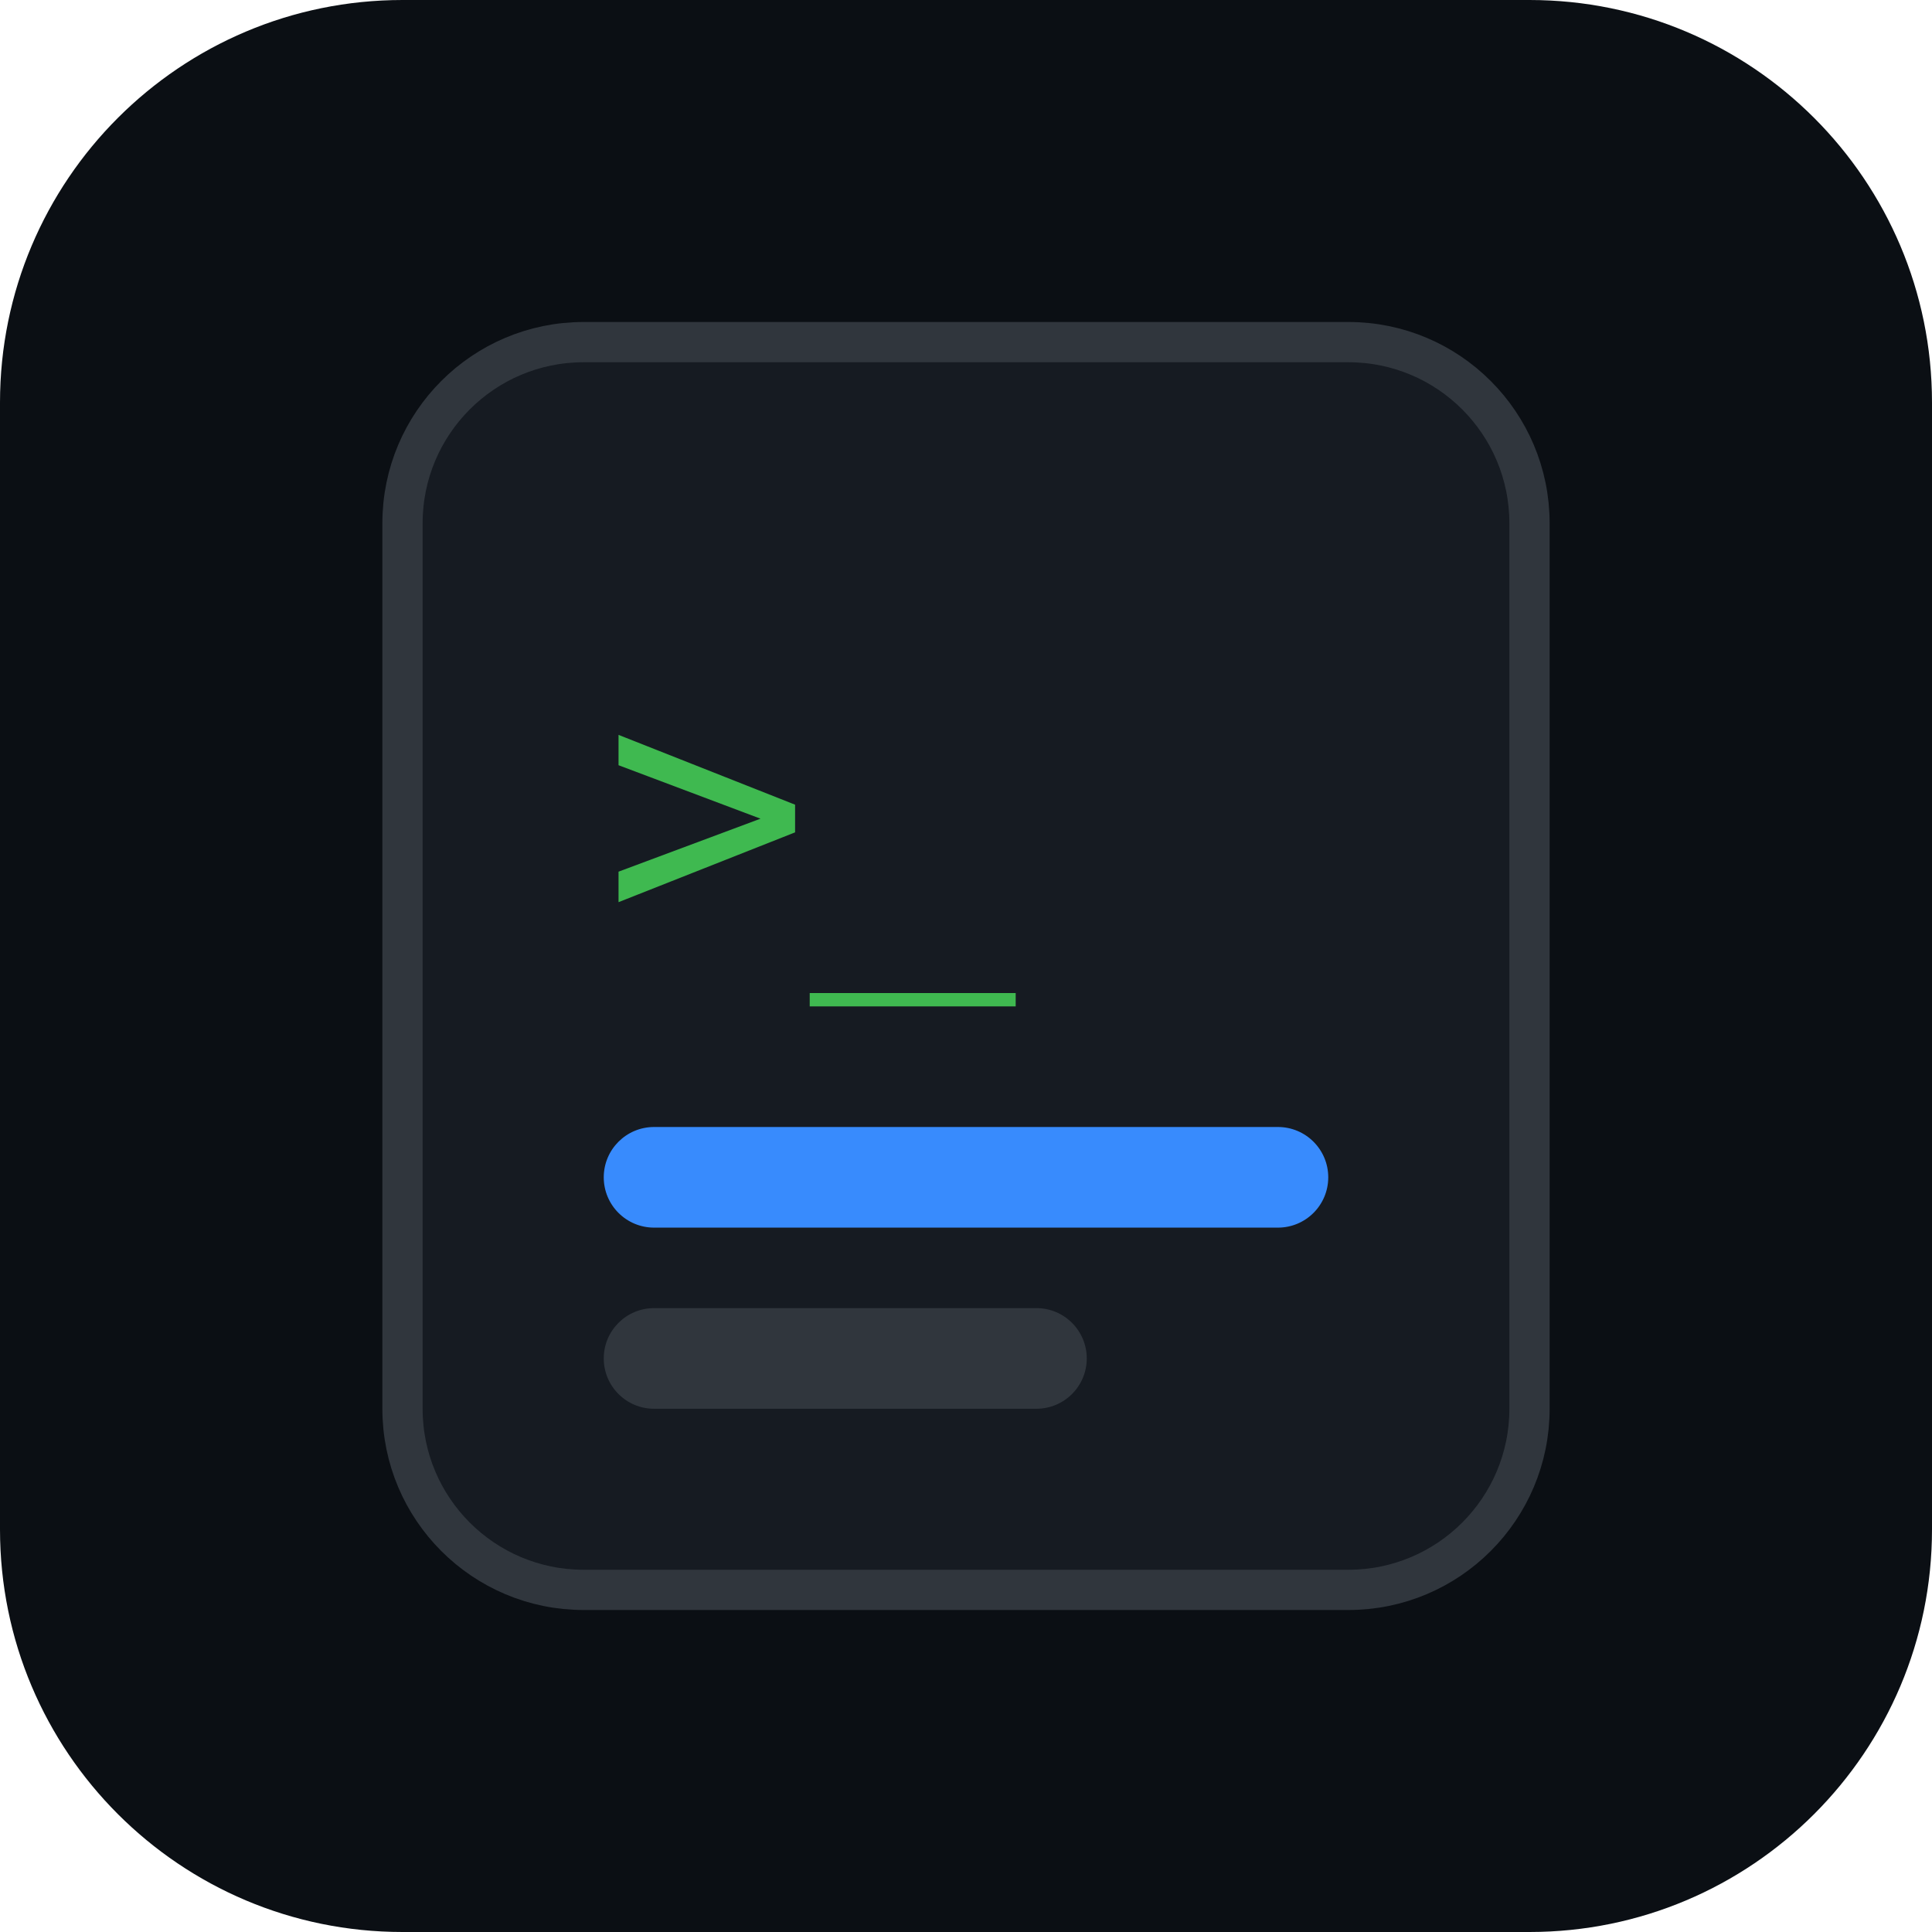
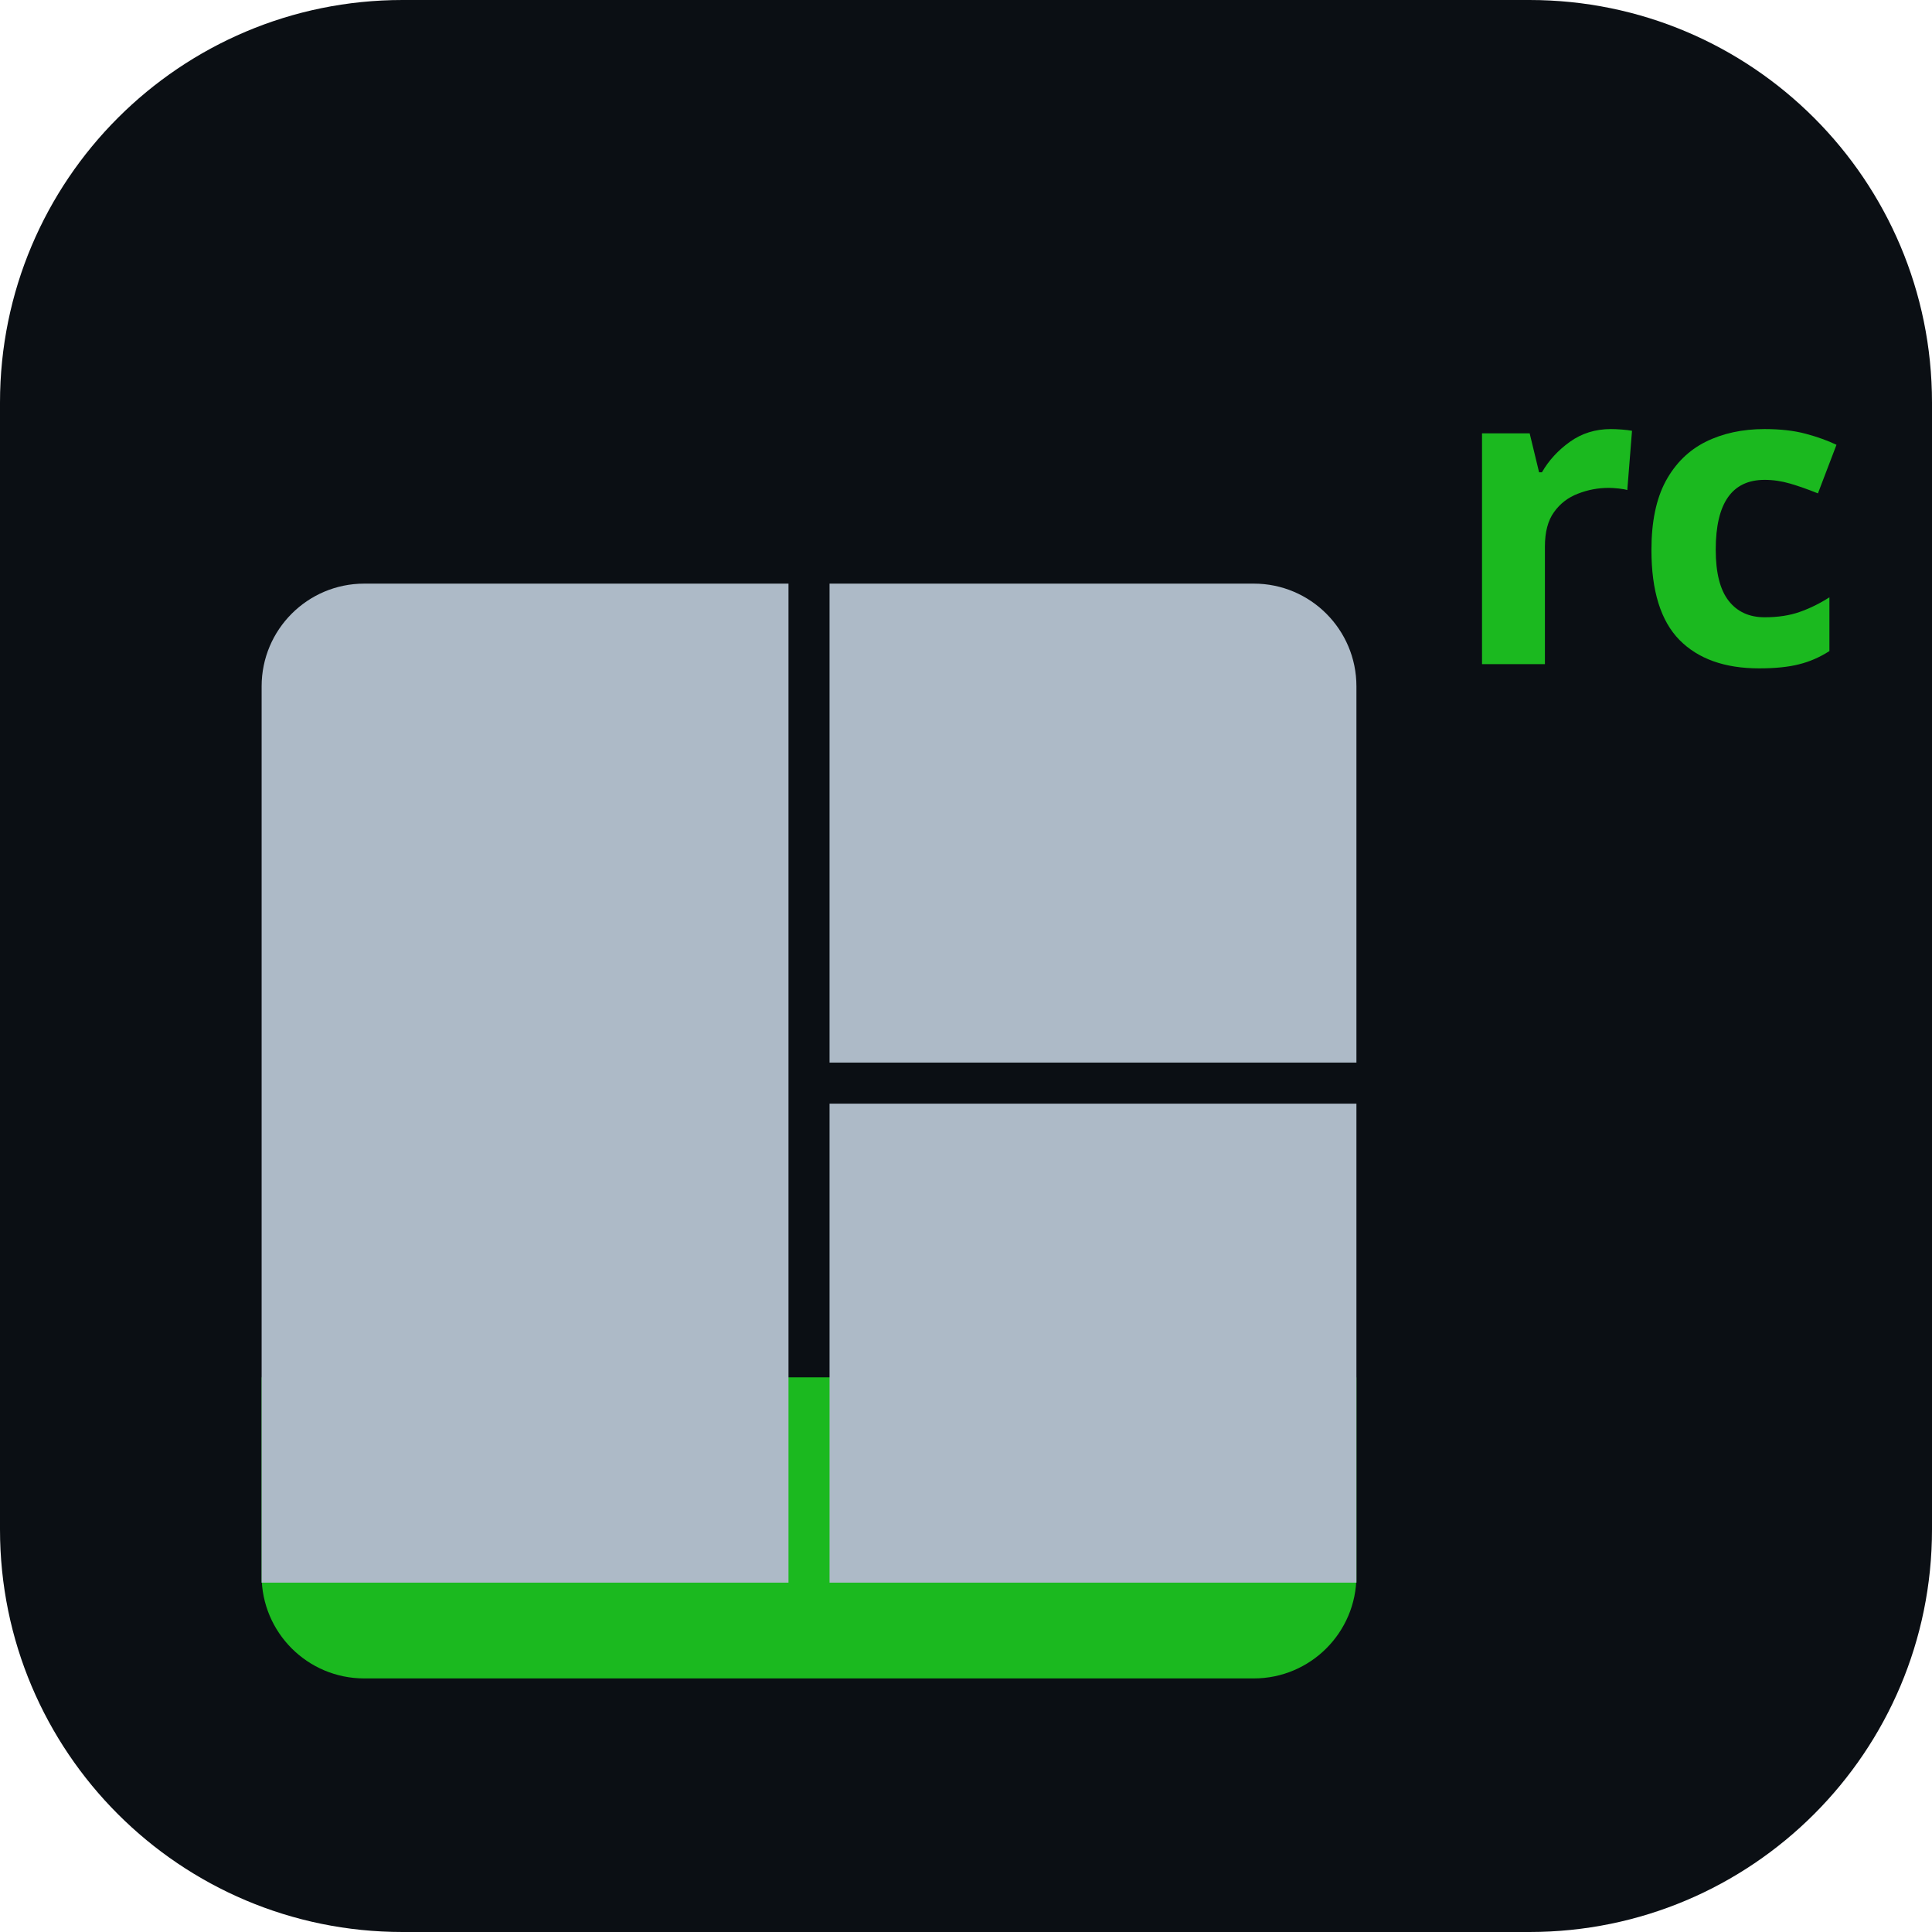
<svg xmlns="http://www.w3.org/2000/svg" viewBox="0 0 192 192">
  <rect width="192" height="192" rx="40" fill="#0b0f14" />
-   <rect x="40" y="34" width="112" height="124" rx="18" fill="#161b22" stroke="#30363d" stroke-width="4" />
-   <text x="60" y="92" font-family="monospace" font-size="34" fill="#3fb950">&gt;_</text>
-   <rect x="60" y="112" width="72" height="10" rx="5" fill="#388bfd" />
-   <rect x="60" y="130" width="48" height="10" rx="5" fill="#30363d" />
+   <g transform="translate(26,58) scale(0.68)">
+     <g transform="translate(0,116)" fill="#1BB91F">
+       <path d="M0,0 L160,0 L160,28.996 C160,37.283 153.278,44 145.002,44 L14.998,44 C6.715,44 0,37.293 0,28.996 L0,0 Z M0,0 L160,0 L160,30 L0,30 L0,0 Z" />
+     </g>
+     <path fill="#adbac7" d="M83,70 L83,0 L77,0 L77,146 L83,146 L83,76 L160,76 L160,70 L83,70 Z M0,15.006 C0,6.719 6.722,0 14.998,0 L145.002,0 C153.285,0 160,6.725 160,15.006 L160,146 L0,146 L0,15.006 Z" />
+   </g>
+   <text x="144" y="66" font-family="sans-serif" font-size="42" font-weight="700" fill="#1BB91F">rc</text>
</svg>
